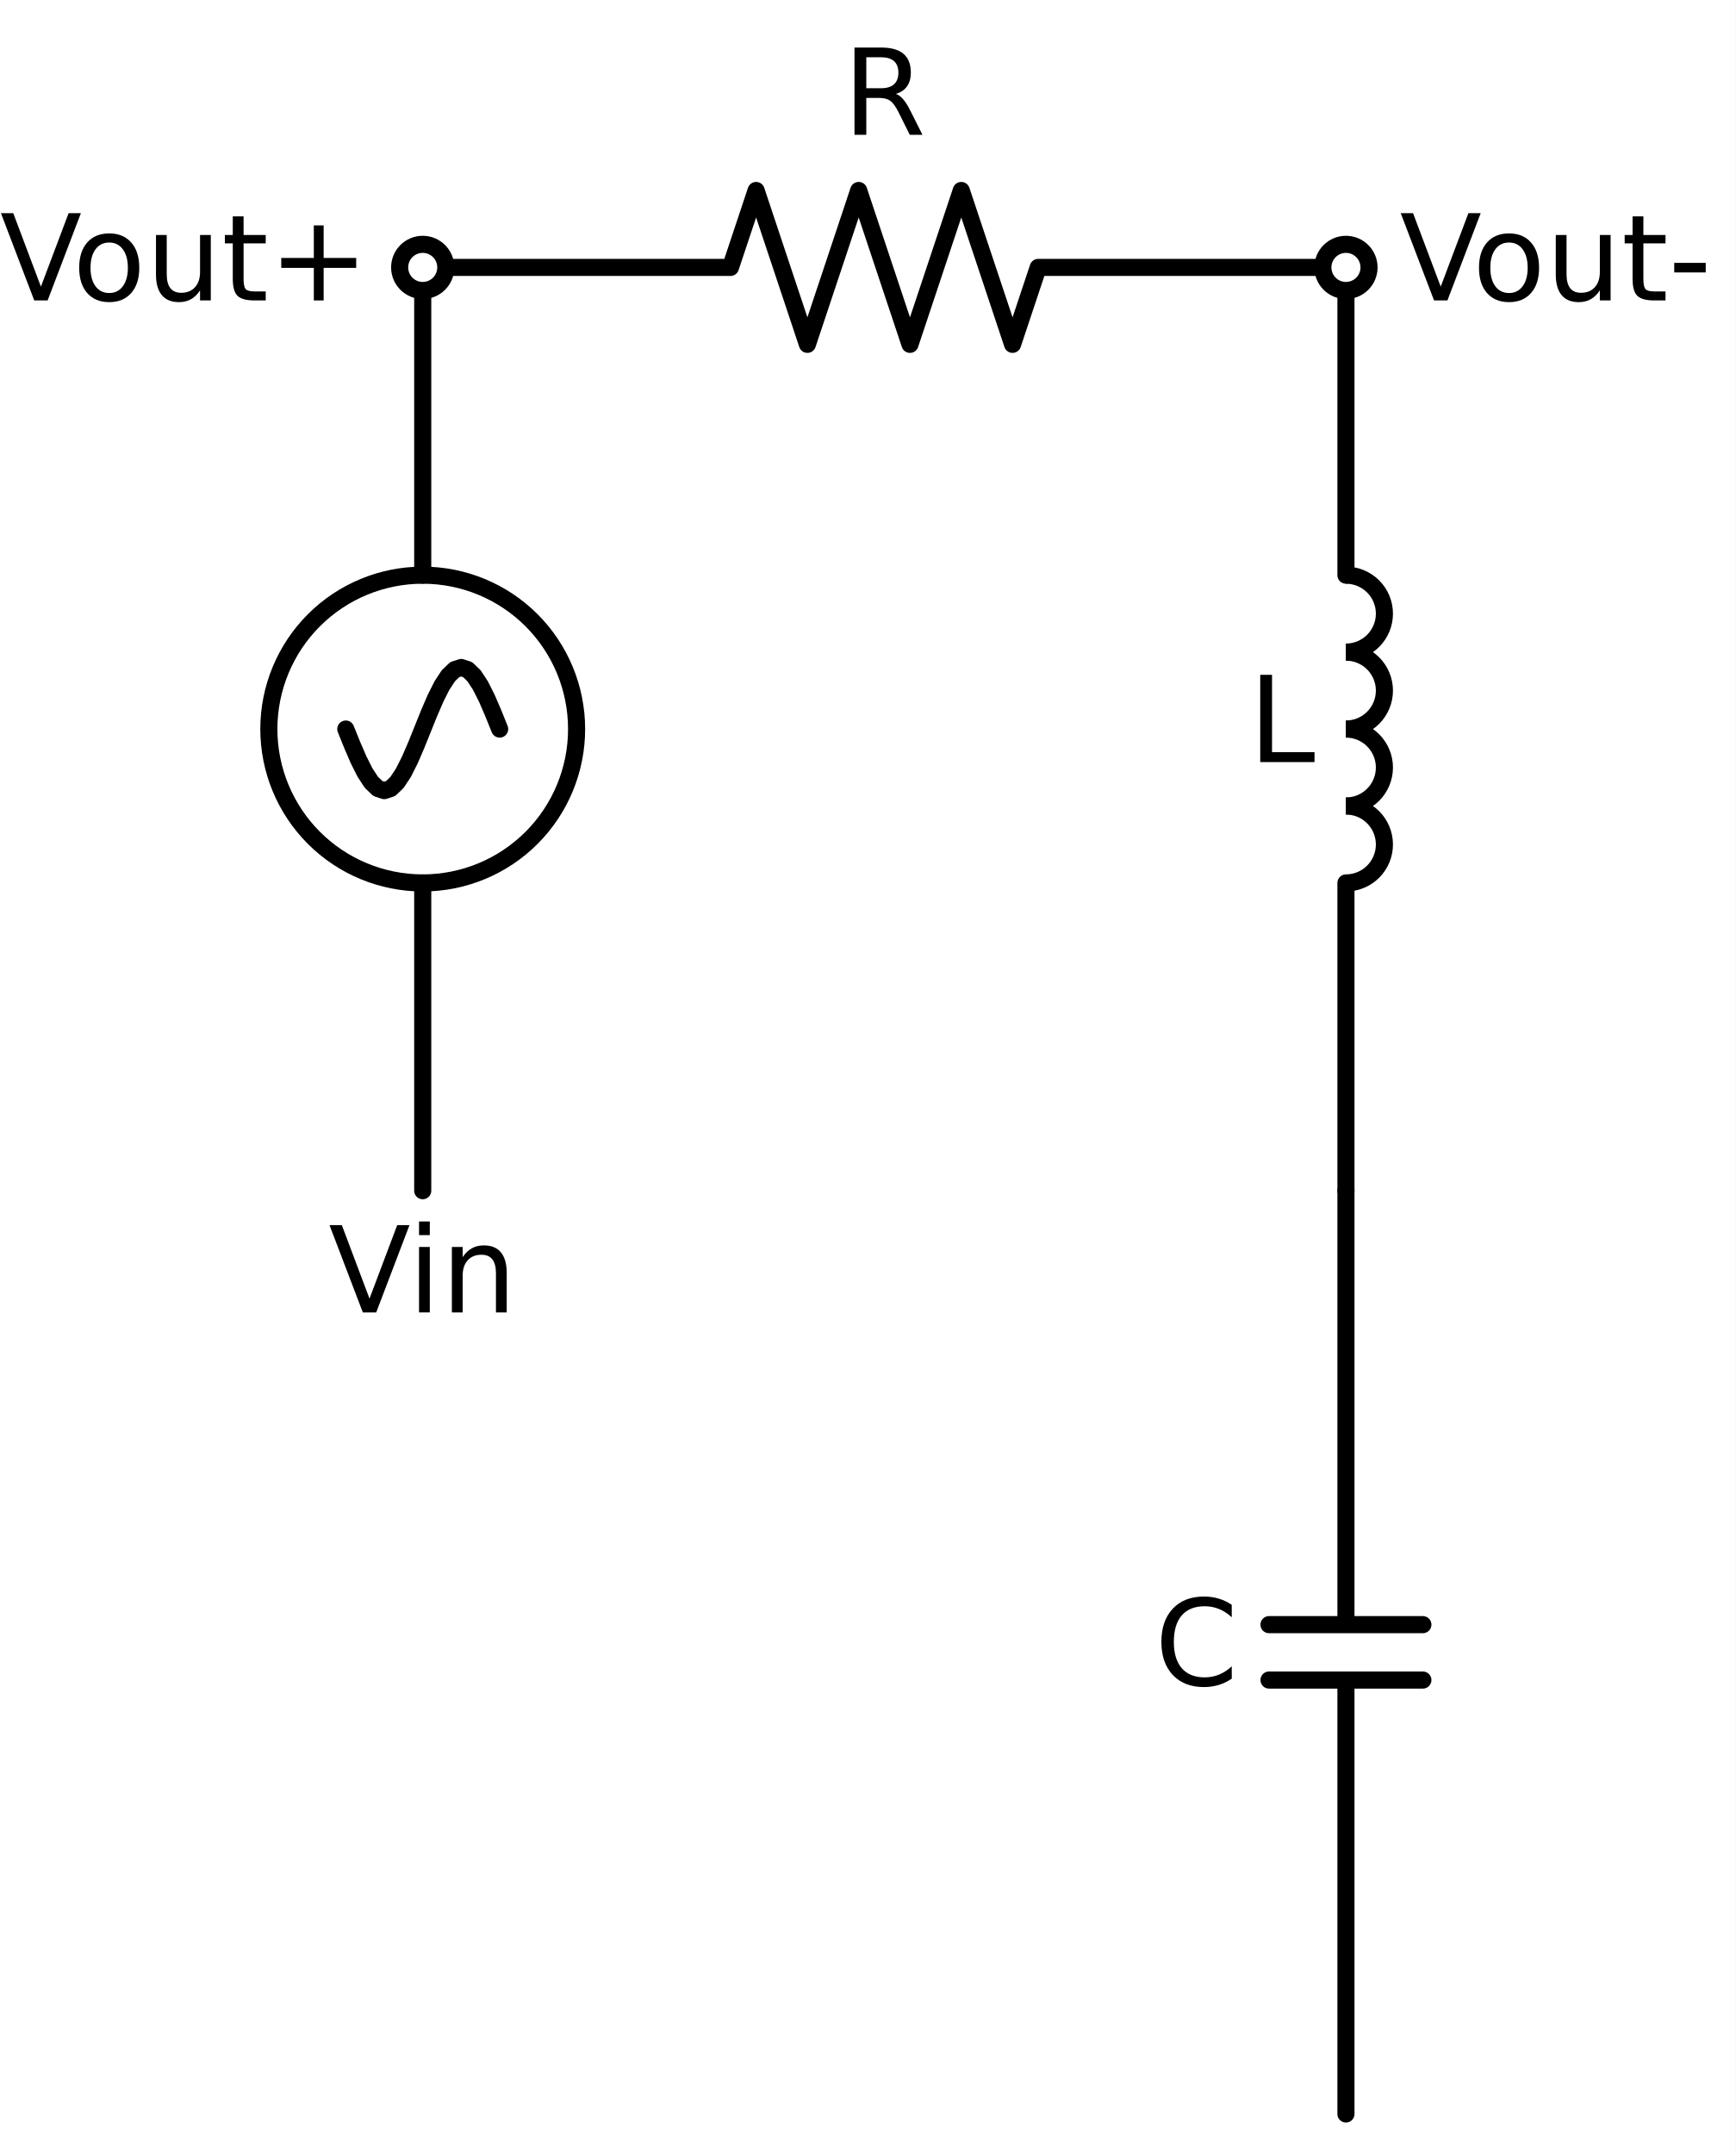
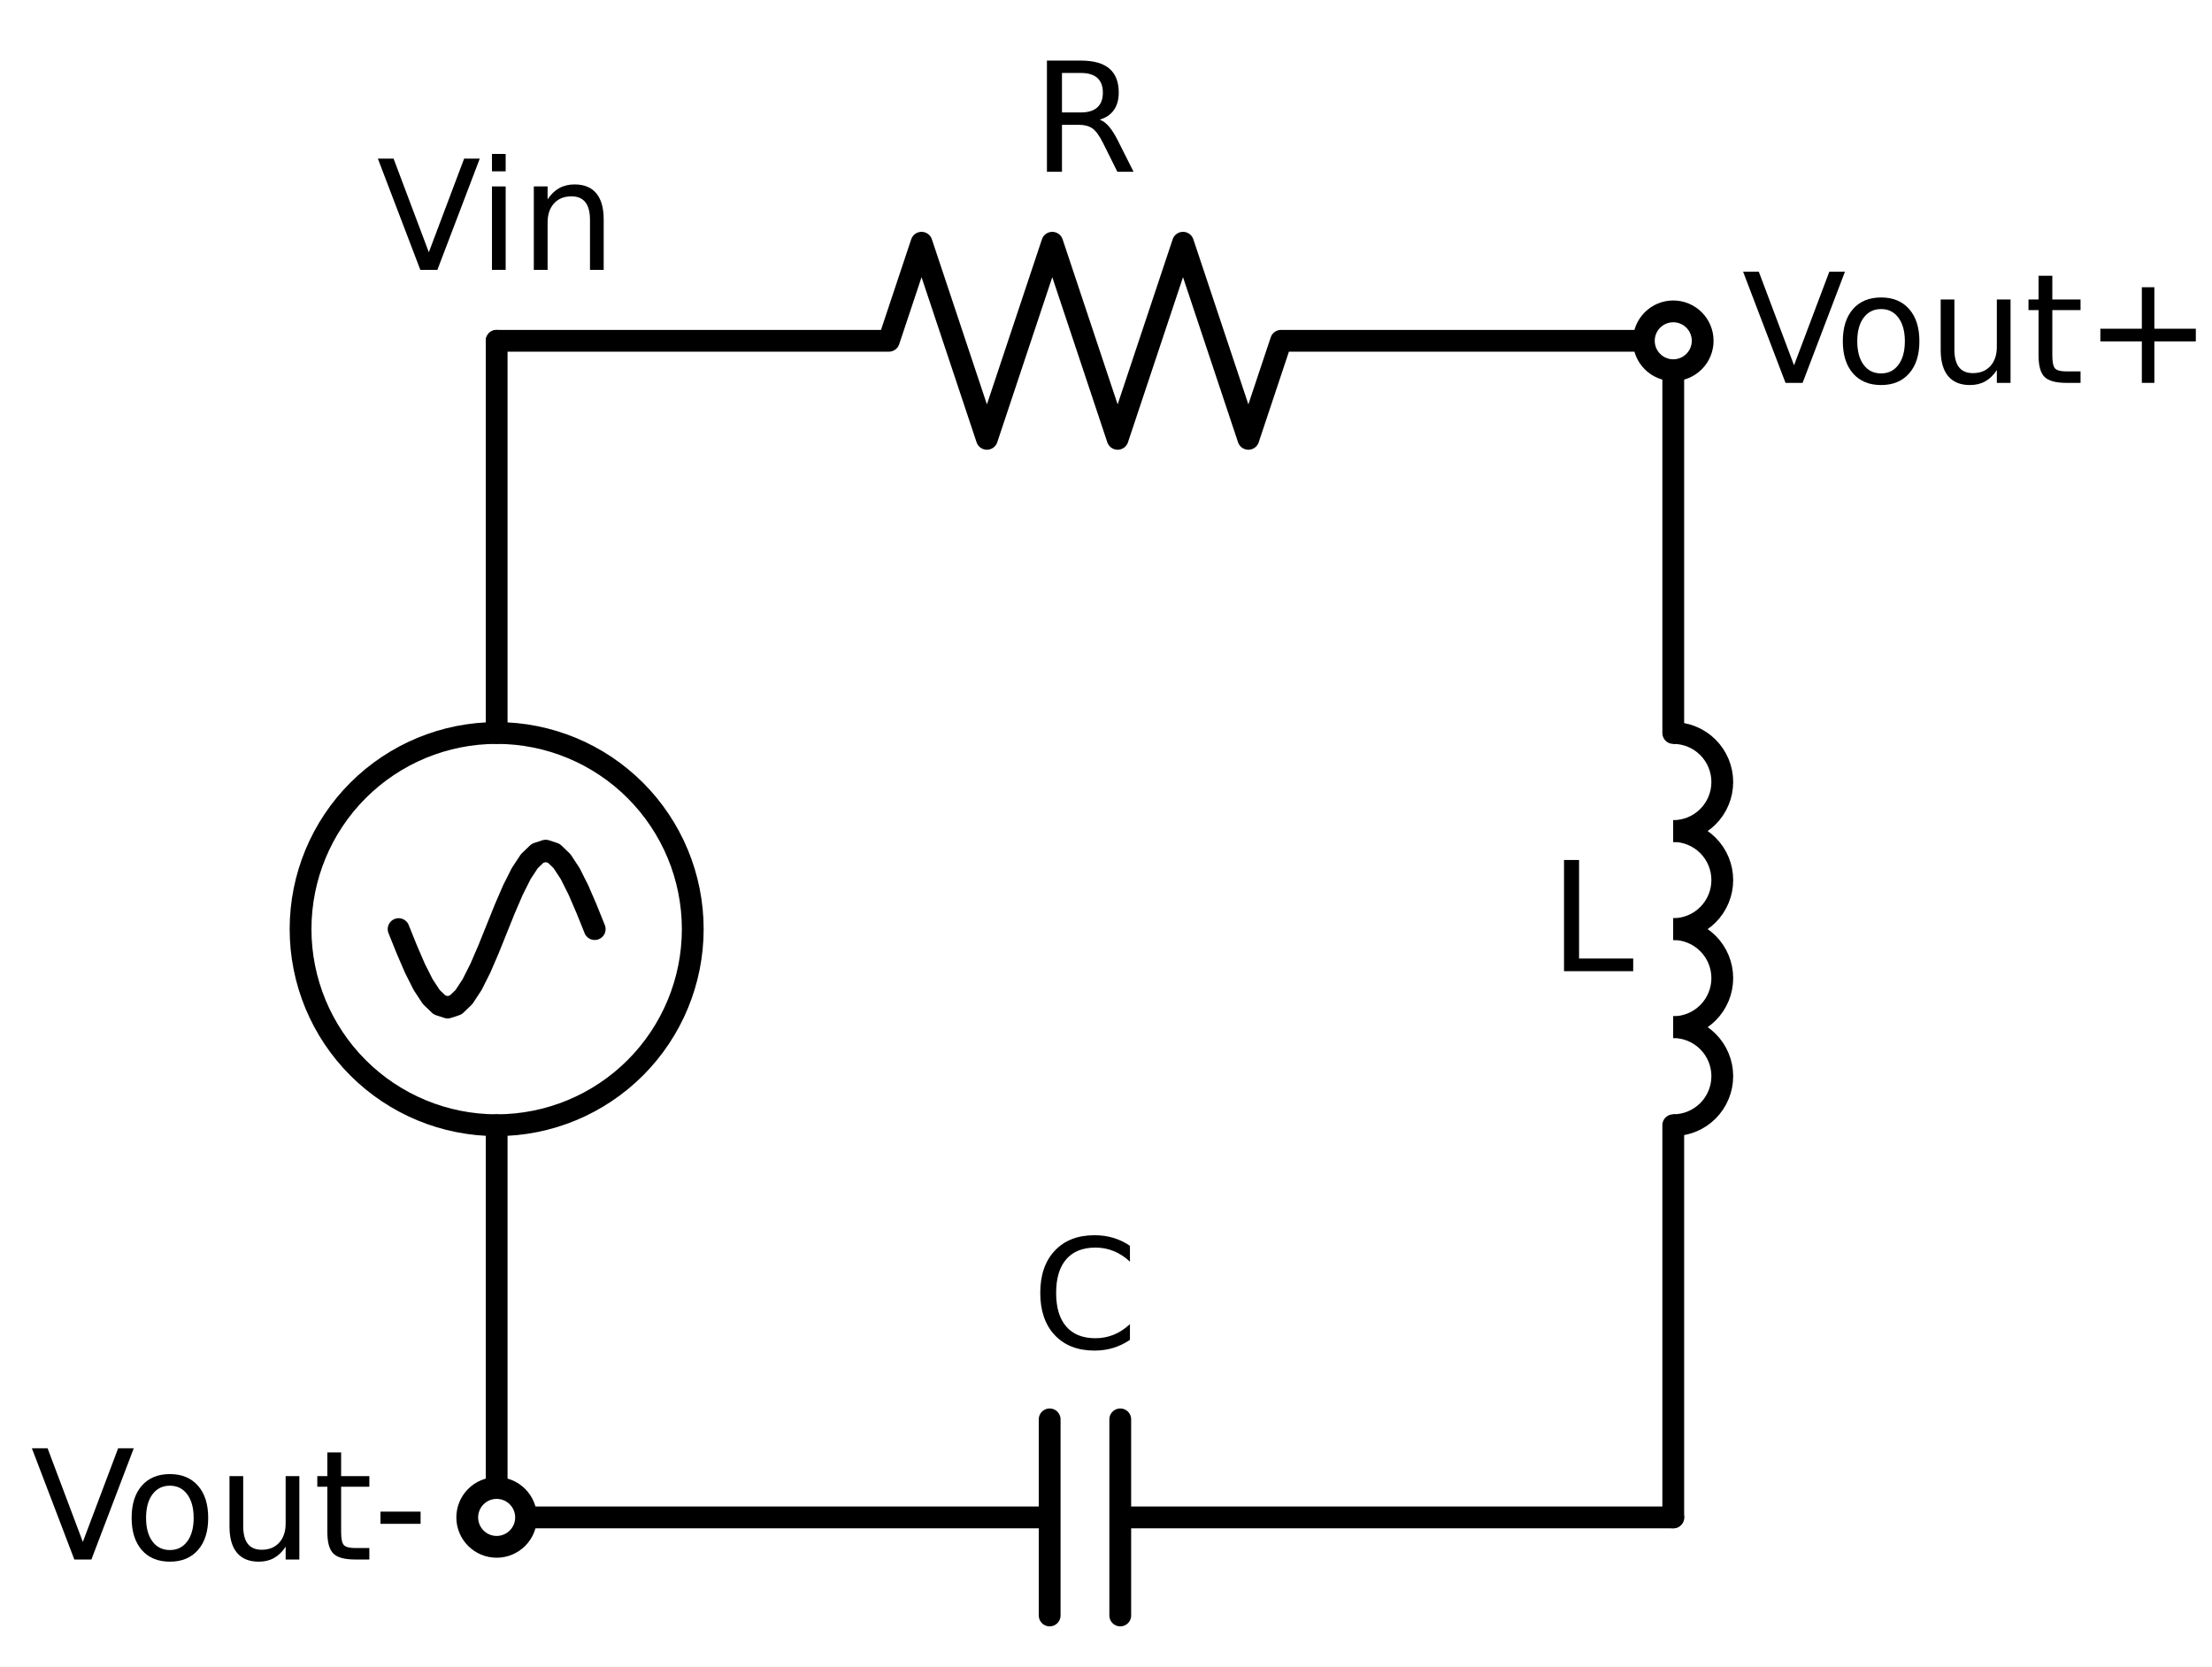
- <svg xmlns="http://www.w3.org/2000/svg" xmlns:xlink="http://www.w3.org/1999/xlink" width="203.039pt" height="251.96pt" viewBox="0 0 203.039 251.96" version="1.1">
+ <svg xmlns="http://www.w3.org/2000/svg" xmlns:xlink="http://www.w3.org/1999/xlink" width="203.039pt" height="152.96pt" viewBox="0 0 203.039 152.96" version="1.1">
  <defs>
    <style type="text/css">*{stroke-linejoin: round; stroke-linecap: butt}</style>
  </defs>
  <g id="figure_1">
    <g id="patch_1">
-       <path d="M 0 251.96  L 203.039 251.96  L 203.039 0  L 0 0  z " style="fill: #ffffff" />
+       <path d="M 0 152.96  L 203.039 152.96  L 203.039 0  L 0 0  z " style="fill: #ffffff" />
    </g>
    <g id="axes_1">
      <g id="patch_2">
-         <path d="M 49.451 103.28  C 54.224 103.28 58.803 101.383 62.179 98.008  C 65.554 94.632 67.451 90.054 67.451 85.28  C 67.451 80.506 65.554 75.928 62.179 72.552  C 58.803 69.177 54.224 67.28 49.451 67.28  C 44.677 67.28 40.098 69.177 36.723 72.552  C 33.347 75.928 31.451 80.506 31.451 85.28  C 31.451 90.054 33.347 94.632 36.723 98.008  C 40.098 101.383 44.677 103.28 49.451 103.28  L 49.451 103.28  z " clip-path="url(#p13beb5409f)" style="fill: none; stroke: #000000; stroke-width: 2; stroke-linejoin: miter" />
+         <path d="M 45.588 103.28  C 50.362 103.28 54.94 101.383 58.316 98.008  C 61.691 94.632 63.588 90.054 63.588 85.28  C 63.588 80.506 61.691 75.928 58.316 72.552  C 54.94 69.177 50.362 67.28 45.588 67.28  C 40.814 67.28 36.236 69.177 32.86 72.552  C 29.485 75.928 27.588 80.506 27.588 85.28  C 27.588 90.054 29.485 94.632 32.86 98.008  C 36.236 101.383 40.814 103.28 45.588 103.28  L 45.588 103.28  z " clip-path="url(#peaa882043c)" style="fill: none; stroke: #000000; stroke-width: 2; stroke-linejoin: miter" />
      </g>
      <g id="patch_3">
-         <path d="M 157.451 76.28  C 158.644 76.28 159.789 75.806 160.633 74.962  C 161.476 74.118 161.951 72.973 161.951 71.78  C 161.951 70.587 161.476 69.442 160.633 68.598  C 159.789 67.754 158.644 67.28 157.451 67.28  " clip-path="url(#p13beb5409f)" style="fill: none; stroke: #000000; stroke-width: 2; stroke-linejoin: miter" />
+         <path d="M 153.588 76.28  C 154.781 76.28 155.926 75.806 156.77 74.962  C 157.614 74.118 158.088 72.973 158.088 71.78  C 158.088 70.587 157.614 69.442 156.77 68.598  C 155.926 67.754 154.781 67.28 153.588 67.28  " clip-path="url(#peaa882043c)" style="fill: none; stroke: #000000; stroke-width: 2; stroke-linejoin: miter" />
      </g>
      <g id="patch_4">
-         <path d="M 157.451 85.28  C 158.644 85.28 159.789 84.806 160.633 83.962  C 161.476 83.118 161.951 81.973 161.951 80.78  C 161.951 79.587 161.476 78.442 160.633 77.598  C 159.789 76.754 158.644 76.28 157.451 76.28  " clip-path="url(#p13beb5409f)" style="fill: none; stroke: #000000; stroke-width: 2; stroke-linejoin: miter" />
+         <path d="M 153.588 85.28  C 154.781 85.28 155.926 84.806 156.77 83.962  C 157.614 83.118 158.088 81.973 158.088 80.78  C 158.088 79.587 157.614 78.442 156.77 77.598  C 155.926 76.754 154.781 76.28 153.588 76.28  " clip-path="url(#peaa882043c)" style="fill: none; stroke: #000000; stroke-width: 2; stroke-linejoin: miter" />
      </g>
      <g id="patch_5">
-         <path d="M 157.451 94.28  C 158.644 94.28 159.789 93.806 160.633 92.962  C 161.476 92.118 161.951 90.973 161.951 89.78  C 161.951 88.587 161.476 87.442 160.633 86.598  C 159.789 85.754 158.644 85.28 157.451 85.28  " clip-path="url(#p13beb5409f)" style="fill: none; stroke: #000000; stroke-width: 2; stroke-linejoin: miter" />
+         <path d="M 153.588 94.28  C 154.781 94.28 155.926 93.806 156.77 92.962  C 157.614 92.118 158.088 90.973 158.088 89.78  C 158.088 88.587 157.614 87.442 156.77 86.598  C 155.926 85.754 154.781 85.28 153.588 85.28  " clip-path="url(#peaa882043c)" style="fill: none; stroke: #000000; stroke-width: 2; stroke-linejoin: miter" />
      </g>
      <g id="patch_6">
-         <path d="M 157.451 103.28  C 158.644 103.28 159.789 102.806 160.633 101.962  C 161.476 101.118 161.951 99.973 161.951 98.78  C 161.951 97.587 161.476 96.442 160.633 95.598  C 159.789 94.754 158.644 94.28 157.451 94.28  " clip-path="url(#p13beb5409f)" style="fill: none; stroke: #000000; stroke-width: 2; stroke-linejoin: miter" />
+         <path d="M 153.588 103.28  C 154.781 103.28 155.926 102.806 156.77 101.962  C 157.614 101.118 158.088 99.973 158.088 98.78  C 158.088 97.587 157.614 96.442 156.77 95.598  C 155.926 94.754 154.781 94.28 153.588 94.28  " clip-path="url(#peaa882043c)" style="fill: none; stroke: #000000; stroke-width: 2; stroke-linejoin: miter" />
      </g>
      <g id="line2d_1">
-         <path d="M 49.451 139.28  L 49.451 103.28  L 49.451 103.28  M 49.451 67.28  L 49.451 67.28  L 49.451 31.28  " clip-path="url(#p13beb5409f)" style="fill: none; stroke: #000000; stroke-width: 2; stroke-linecap: round" />
+         <path d="M 45.588 139.28  L 45.588 103.28  L 45.588 103.28  M 45.588 67.28  L 45.588 67.28  L 45.588 31.28  " clip-path="url(#peaa882043c)" style="fill: none; stroke: #000000; stroke-width: 2; stroke-linecap: round" />
      </g>
      <g id="line2d_2">
-         <path d="M 58.451 85.28  L 57.701 83.417  L 56.951 81.68  L 56.201 80.189  L 55.451 79.045  L 54.701 78.325  L 53.951 78.08  L 53.201 78.325  L 52.451 79.045  L 51.701 80.189  L 50.951 81.68  L 50.201 83.417  L 49.451 85.28  L 48.701 87.143  L 47.951 88.88  L 47.201 90.371  L 46.451 91.515  L 45.701 92.235  L 44.951 92.48  L 44.201 92.235  L 43.451 91.515  L 42.701 90.371  L 41.951 88.88  L 41.201 87.143  L 40.451 85.28  " clip-path="url(#p13beb5409f)" style="fill: none; stroke: #000000; stroke-width: 2; stroke-linecap: round" />
+         <path d="M 54.588 85.28  L 53.838 83.417  L 53.088 81.68  L 52.338 80.189  L 51.588 79.045  L 50.838 78.325  L 50.088 78.08  L 49.338 78.325  L 48.588 79.045  L 47.838 80.189  L 47.088 81.68  L 46.338 83.417  L 45.588 85.28  L 44.838 87.143  L 44.088 88.88  L 43.338 90.371  L 42.588 91.515  L 41.838 92.235  L 41.088 92.48  L 40.338 92.235  L 39.588 91.515  L 38.838 90.371  L 38.088 88.88  L 37.338 87.143  L 36.588 85.28  " clip-path="url(#peaa882043c)" style="fill: none; stroke: #000000; stroke-width: 2; stroke-linecap: round" />
      </g>
      <g id="line2d_3">
-         <path d="M 49.451 31.28  L 85.451 31.28  L 88.451 22.28  L 94.451 40.28  L 100.451 22.28  L 106.451 40.28  L 112.451 22.28  L 118.451 40.28  L 121.451 31.28  L 157.451 31.28  " clip-path="url(#p13beb5409f)" style="fill: none; stroke: #000000; stroke-width: 2; stroke-linecap: round" />
+         <path d="M 45.588 31.28  L 81.588 31.28  L 84.588 22.28  L 90.588 40.28  L 96.588 22.28  L 102.588 40.28  L 108.588 22.28  L 114.588 40.28  L 117.588 31.28  L 153.588 31.28  " clip-path="url(#peaa882043c)" style="fill: none; stroke: #000000; stroke-width: 2; stroke-linecap: round" />
      </g>
      <g id="line2d_4">
-         <path d="M 157.451 31.28  L 157.451 67.28  M 157.451 103.28  L 157.451 139.28  " clip-path="url(#p13beb5409f)" style="fill: none; stroke: #000000; stroke-width: 2; stroke-linecap: round" />
+         <path d="M 153.588 31.28  L 153.588 67.28  M 153.588 103.28  L 153.588 139.28  " clip-path="url(#peaa882043c)" style="fill: none; stroke: #000000; stroke-width: 2; stroke-linecap: round" />
      </g>
      <g id="line2d_5">
-         <path d="M 157.451 139.28  L 157.451 190.04  M 166.451 190.04  L 148.451 190.04  M 166.451 196.52  L 148.451 196.52  M 157.451 196.52  L 157.451 247.28  " clip-path="url(#p13beb5409f)" style="fill: none; stroke: #000000; stroke-width: 2; stroke-linecap: round" />
+         <path d="M 153.588 139.28  L 102.828 139.28  M 102.828 148.28  L 102.828 130.28  M 96.348 148.28  L 96.348 130.28  M 96.348 139.28  L 45.588 139.28  " clip-path="url(#peaa882043c)" style="fill: none; stroke: #000000; stroke-width: 2; stroke-linecap: round" />
      </g>
      <g id="text_1">
-         <g transform="translate(38.43875 153.5178) scale(0.14 -0.14)">
+         <g transform="translate(34.57612 24.76844) scale(0.14 -0.14)">
          <defs>
            <path id="DejaVuSans-56" d="M 1831 0  L 50 4666  L 709 4666  L 2188 738  L 3669 4666  L 4325 4666  L 2547 0  L 1831 0  z " transform="scale(0.015625)" />
            <path id="DejaVuSans-69" d="M 603 3500  L 1178 3500  L 1178 0  L 603 0  L 603 3500  z M 603 4863  L 1178 4863  L 1178 4134  L 603 4134  L 603 4863  z " transform="scale(0.015625)" />
            <path id="DejaVuSans-6e" d="M 3513 2113  L 3513 0  L 2938 0  L 2938 2094  Q 2938 2591 2744 2837  Q 2550 3084 2163 3084  Q 1697 3084 1428 2787  Q 1159 2491 1159 1978  L 1159 0  L 581 0  L 581 3500  L 1159 3500  L 1159 2956  Q 1366 3272 1645 3428  Q 1925 3584 2291 3584  Q 2894 3584 3203 3211  Q 3513 2838 3513 2113  z " transform="scale(0.015625)" />
          </defs>
          <use xlink:href="#DejaVuSans-56" />
          <use xlink:href="#DejaVuSans-69" transform="translate(66.1582 0)" />
          <use xlink:href="#DejaVuSans-6e" transform="translate(93.94141 0)" />
        </g>
      </g>
      <g id="text_2">
-         <g transform="translate(98.58672 15.76844) scale(0.14 -0.14)">
+         <g transform="translate(94.72409 15.76844) scale(0.14 -0.14)">
          <defs>
            <path id="DejaVuSans-52" d="M 2841 2188  Q 3044 2119 3236 1894  Q 3428 1669 3622 1275  L 4263 0  L 3584 0  L 2988 1197  Q 2756 1666 2539 1819  Q 2322 1972 1947 1972  L 1259 1972  L 1259 0  L 628 0  L 628 4666  L 2053 4666  Q 2853 4666 3247 4331  Q 3641 3997 3641 3322  Q 3641 2881 3436 2590  Q 3231 2300 2841 2188  z M 1259 4147  L 1259 2491  L 2053 2491  Q 2509 2491 2742 2702  Q 2975 2913 2975 3322  Q 2975 3731 2742 3939  Q 2509 4147 2053 4147  L 1259 4147  z " transform="scale(0.015625)" />
          </defs>
          <use xlink:href="#DejaVuSans-52" />
        </g>
      </g>
      <g id="text_3">
-         <g transform="translate(146.05 89.14312) scale(0.14 -0.14)">
+         <g transform="translate(142.1874 89.14312) scale(0.14 -0.14)">
          <defs>
            <path id="DejaVuSans-4c" d="M 628 4666  L 1259 4666  L 1259 531  L 3531 531  L 3531 0  L 628 0  L 628 4666  z " transform="scale(0.015625)" />
          </defs>
          <use xlink:href="#DejaVuSans-4c" />
        </g>
      </g>
      <g id="text_4">
-         <g transform="translate(135.0747 197.1431) scale(0.14 -0.14)">
+         <g transform="translate(94.70003 123.7684) scale(0.14 -0.14)">
          <defs>
            <path id="DejaVuSans-43" d="M 4122 4306  L 4122 3641  Q 3803 3938 3442 4084  Q 3081 4231 2675 4231  Q 1875 4231 1450 3742  Q 1025 3253 1025 2328  Q 1025 1406 1450 917  Q 1875 428 2675 428  Q 3081 428 3442 575  Q 3803 722 4122 1019  L 4122 359  Q 3791 134 3420 21  Q 3050 -91 2638 -91  Q 1578 -91 968 557  Q 359 1206 359 2328  Q 359 3453 968 4101  Q 1578 4750 2638 4750  Q 3056 4750 3426 4639  Q 3797 4528 4122 4306  z " transform="scale(0.015625)" />
          </defs>
          <use xlink:href="#DejaVuSans-43" />
        </g>
      </g>
      <g id="patch_7">
-         <path d="M 49.451 33.98  C 50.167 33.98 50.853 33.696 51.36 33.189  C 51.866 32.683 52.151 31.996 52.151 31.28  C 52.151 30.564 51.866 29.877 51.36 29.371  C 50.853 28.864 50.167 28.58 49.451 28.58  C 48.735 28.58 48.048 28.864 47.541 29.371  C 47.035 29.877 46.751 30.564 46.751 31.28  C 46.751 31.996 47.035 32.683 47.541 33.189  C 48.048 33.696 48.735 33.98 49.451 33.98  z " clip-path="url(#p13beb5409f)" style="fill: #ffffff; stroke: #000000; stroke-width: 2; stroke-linejoin: miter" />
+         <path d="M 153.588 33.98  C 154.304 33.98 154.991 33.696 155.497 33.189  C 156.004 32.683 156.288 31.996 156.288 31.28  C 156.288 30.564 156.004 29.877 155.497 29.371  C 154.991 28.864 154.304 28.58 153.588 28.58  C 152.872 28.58 152.185 28.864 151.679 29.371  C 151.172 29.877 150.888 30.564 150.888 31.28  C 150.888 31.996 151.172 32.683 151.679 33.189  C 152.185 33.696 152.872 33.98 153.588 33.98  z " clip-path="url(#peaa882043c)" style="fill: #ffffff; stroke: #000000; stroke-width: 2; stroke-linejoin: miter" />
      </g>
      <g id="text_5">
-         <g transform="translate(0 35.14312) scale(0.14 -0.14)">
+         <g transform="translate(159.888 35.14312) scale(0.14 -0.14)">
          <defs>
            <path id="DejaVuSans-6f" d="M 1959 3097  Q 1497 3097 1228 2736  Q 959 2375 959 1747  Q 959 1119 1226 758  Q 1494 397 1959 397  Q 2419 397 2687 759  Q 2956 1122 2956 1747  Q 2956 2369 2687 2733  Q 2419 3097 1959 3097  z M 1959 3584  Q 2709 3584 3137 3096  Q 3566 2609 3566 1747  Q 3566 888 3137 398  Q 2709 -91 1959 -91  Q 1206 -91 779 398  Q 353 888 353 1747  Q 353 2609 779 3096  Q 1206 3584 1959 3584  z " transform="scale(0.015625)" />
            <path id="DejaVuSans-75" d="M 544 1381  L 544 3500  L 1119 3500  L 1119 1403  Q 1119 906 1312 657  Q 1506 409 1894 409  Q 2359 409 2629 706  Q 2900 1003 2900 1516  L 2900 3500  L 3475 3500  L 3475 0  L 2900 0  L 2900 538  Q 2691 219 2414 64  Q 2138 -91 1772 -91  Q 1169 -91 856 284  Q 544 659 544 1381  z M 1991 3584  L 1991 3584  z " transform="scale(0.015625)" />
            <path id="DejaVuSans-74" d="M 1172 4494  L 1172 3500  L 2356 3500  L 2356 3053  L 1172 3053  L 1172 1153  Q 1172 725 1289 603  Q 1406 481 1766 481  L 2356 481  L 2356 0  L 1766 0  Q 1100 0 847 248  Q 594 497 594 1153  L 594 3053  L 172 3053  L 172 3500  L 594 3500  L 594 4494  L 1172 4494  z " transform="scale(0.015625)" />
            <path id="DejaVuSans-2b" d="M 2944 4013  L 2944 2272  L 4684 2272  L 4684 1741  L 2944 1741  L 2944 0  L 2419 0  L 2419 1741  L 678 1741  L 678 2272  L 2419 2272  L 2419 4013  L 2944 4013  z " transform="scale(0.015625)" />
          </defs>
          <use xlink:href="#DejaVuSans-56" />
          <use xlink:href="#DejaVuSans-6f" transform="translate(60.6582 0)" />
          <use xlink:href="#DejaVuSans-75" transform="translate(121.8398 0)" />
          <use xlink:href="#DejaVuSans-74" transform="translate(185.2188 0)" />
          <use xlink:href="#DejaVuSans-2b" transform="translate(224.4277 0)" />
        </g>
      </g>
      <g id="patch_8">
-         <path d="M 157.451 33.98  C 158.167 33.98 158.853 33.696 159.36 33.189  C 159.866 32.683 160.151 31.996 160.151 31.28  C 160.151 30.564 159.866 29.877 159.36 29.371  C 158.853 28.864 158.167 28.58 157.451 28.58  C 156.735 28.58 156.048 28.864 155.541 29.371  C 155.035 29.877 154.751 30.564 154.751 31.28  C 154.751 31.996 155.035 32.683 155.541 33.189  C 156.048 33.696 156.735 33.98 157.451 33.98  z " clip-path="url(#p13beb5409f)" style="fill: #ffffff; stroke: #000000; stroke-width: 2; stroke-linejoin: miter" />
+         <path d="M 45.588 141.98  C 46.304 141.98 46.991 141.696 47.497 141.189  C 48.004 140.683 48.288 139.996 48.288 139.28  C 48.288 138.564 48.004 137.877 47.497 137.371  C 46.991 136.864 46.304 136.58 45.588 136.58  C 44.872 136.58 44.185 136.864 43.679 137.371  C 43.172 137.877 42.888 138.564 42.888 139.28  C 42.888 139.996 43.172 140.683 43.679 141.189  C 44.185 141.696 44.872 141.98 45.588 141.98  z " clip-path="url(#peaa882043c)" style="fill: #ffffff; stroke: #000000; stroke-width: 2; stroke-linejoin: miter" />
      </g>
      <g id="text_6">
-         <g transform="translate(163.7506 35.14312) scale(0.14 -0.14)">
+         <g transform="translate(2.818 143.1431) scale(0.14 -0.14)">
          <defs>
            <path id="DejaVuSans-2d" d="M 313 2009  L 1997 2009  L 1997 1497  L 313 1497  L 313 2009  z " transform="scale(0.015625)" />
          </defs>
          <use xlink:href="#DejaVuSans-56" />
          <use xlink:href="#DejaVuSans-6f" transform="translate(60.6582 0)" />
          <use xlink:href="#DejaVuSans-75" transform="translate(121.8398 0)" />
          <use xlink:href="#DejaVuSans-74" transform="translate(185.2188 0)" />
          <use xlink:href="#DejaVuSans-2d" transform="translate(224.4277 0)" />
        </g>
      </g>
    </g>
  </g>
  <defs>
-     <clipPath id="p13beb5409f">
-       <rect x="0.923" y="-0" width="202.116" height="251.96" />
+     <clipPath id="peaa882043c">
+       <rect x="0" y="-0" width="202.116" height="152.96" />
    </clipPath>
  </defs>
</svg>
